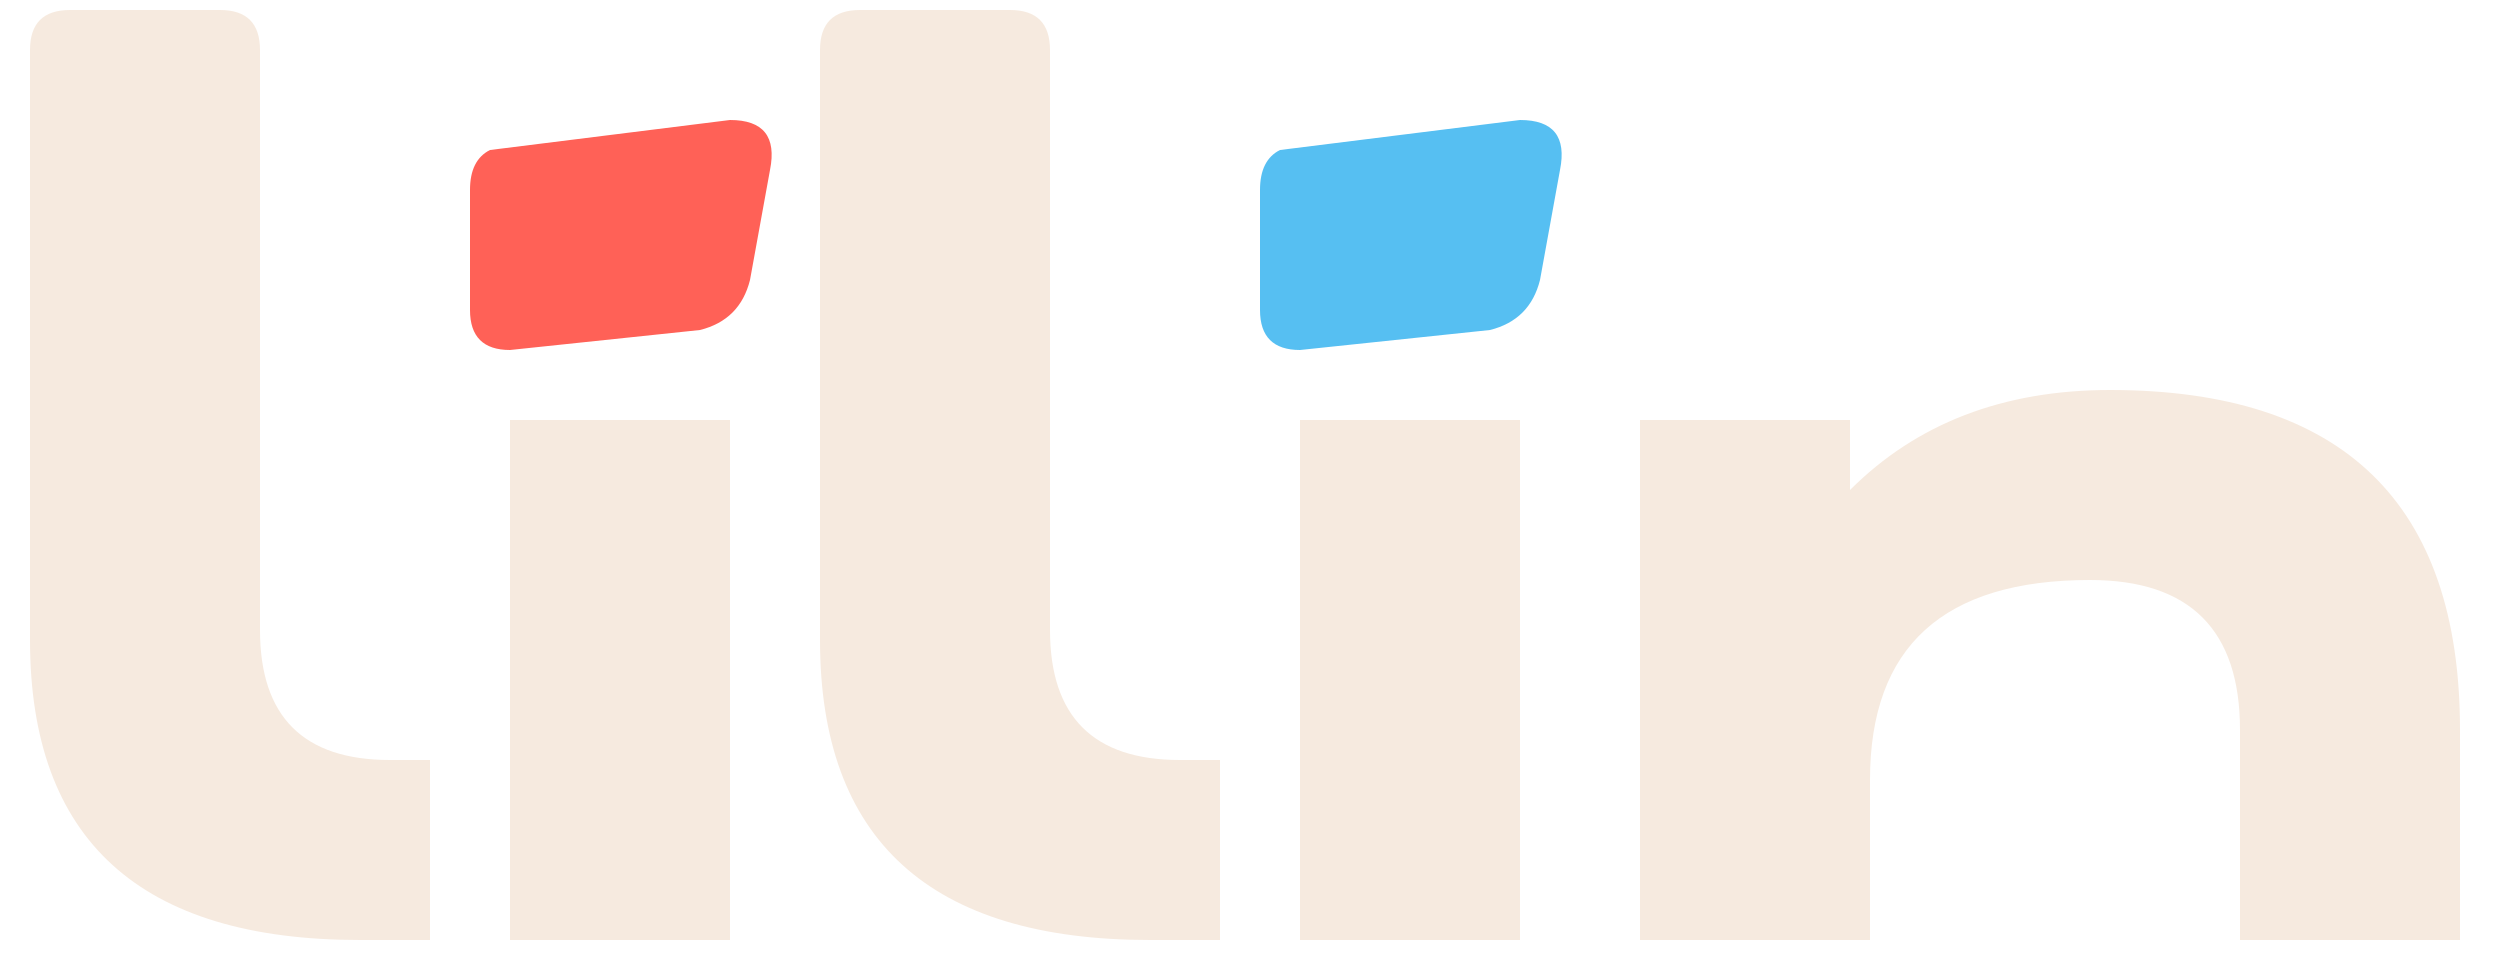
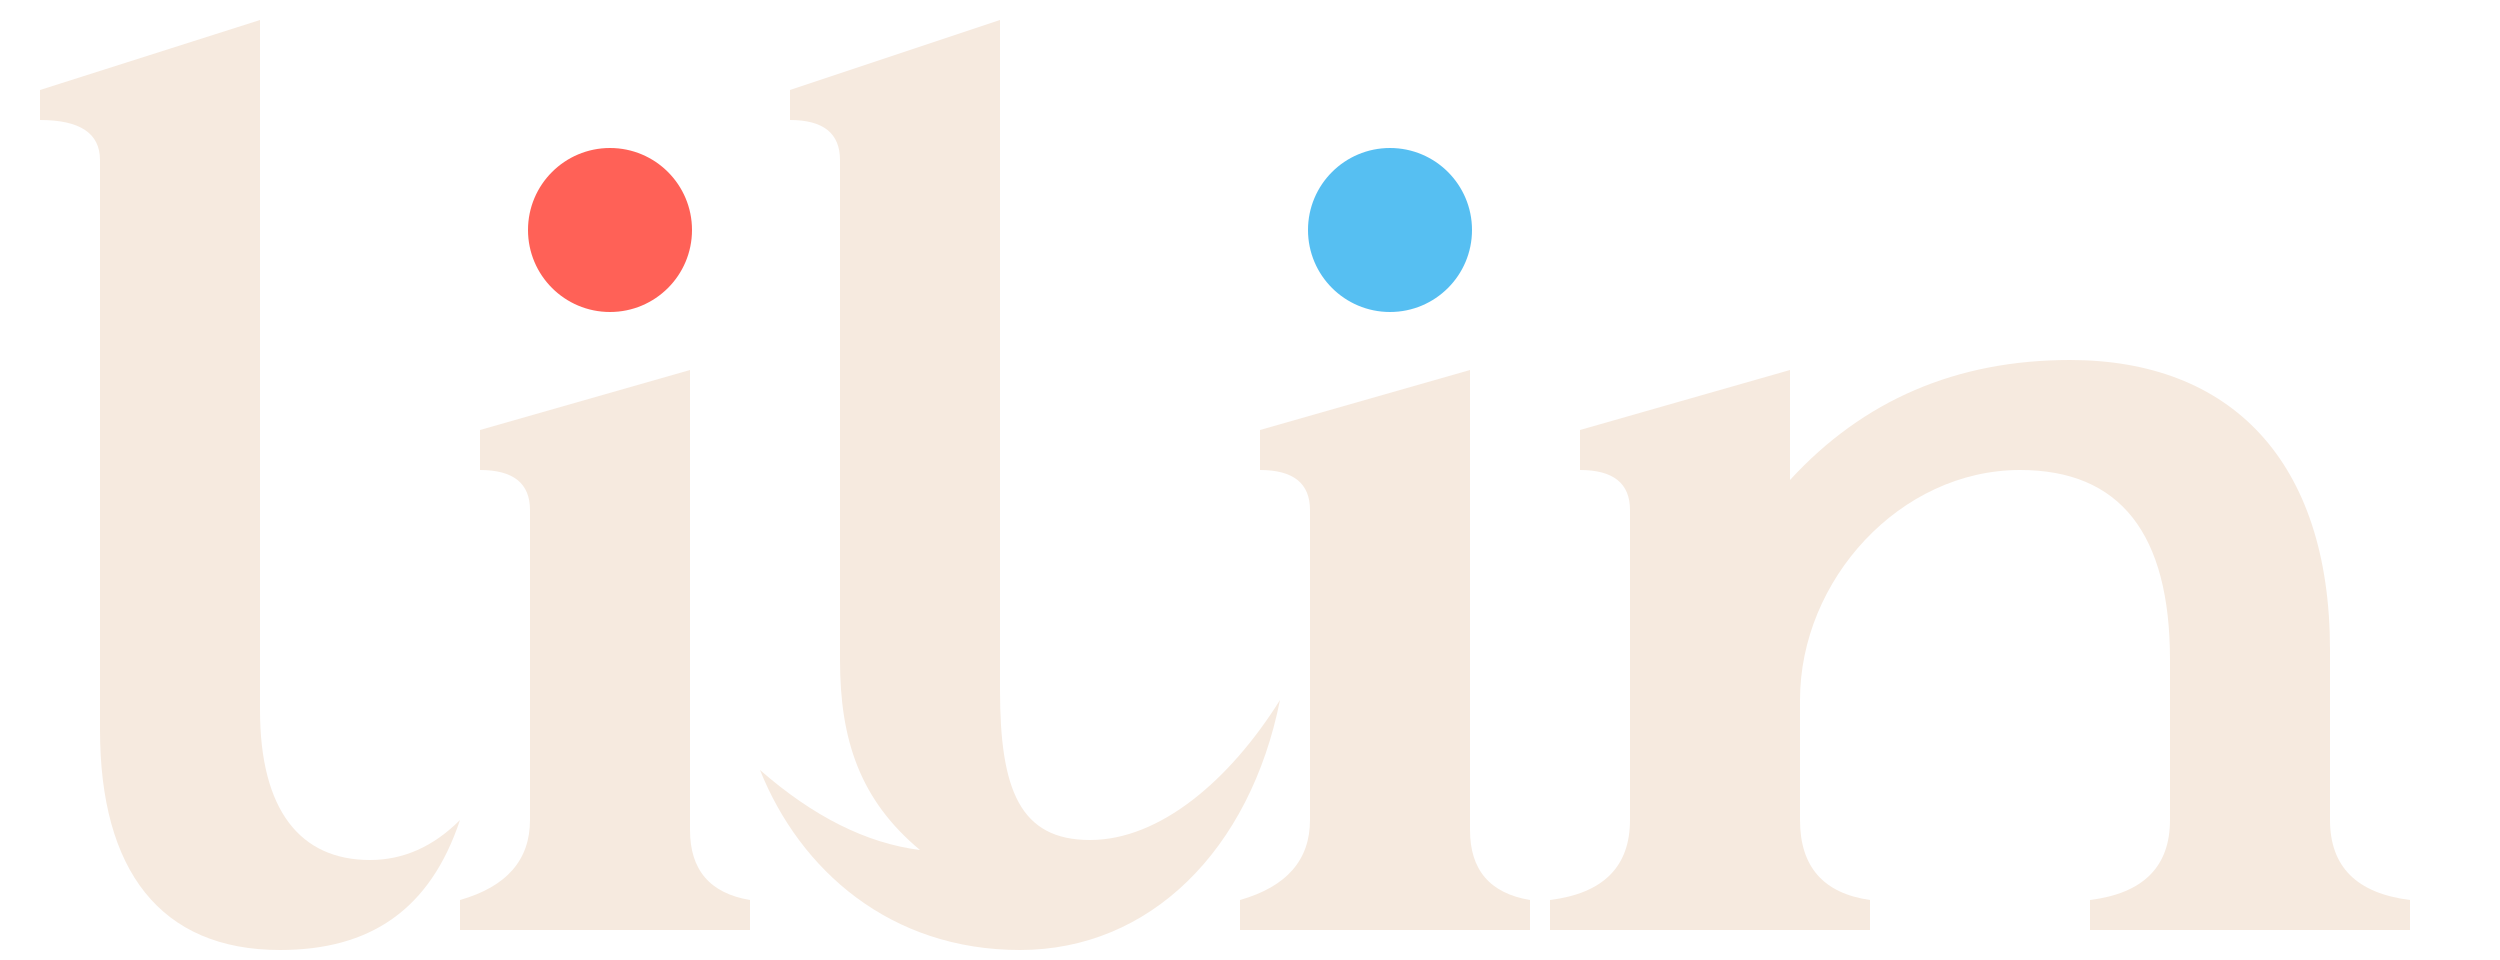
<svg xmlns="http://www.w3.org/2000/svg" viewBox="0 0 250 96" width="250" height="96" fill="#F6EADF">
  <g id="lilin-type">
-     <path d="M3 5Q3 1 7 1H22Q26 1 26 5V63Q26 76 39 76H43V94H36Q3 94 3 64Z" />
-     <path d="M51 42H73V94H51Z" />
-     <path transform="translate(79)" d="M3 5Q3 1 7 1H22Q26 1 26 5V63Q26 76 39 76H43V94H36Q3 94 3 64Z" />
-     <path d="M130 42H152V94H130Z" />
-     <path d="M164 42H185V49Q195 39 211 39Q246 39 246 73V94H224V73Q224 58 209 58Q187 58 187 78V94H164Z" />
+     <path d="M4 9L26 2V71C26 81 30 86 37 86Q42 86 46 82C43 91 37 95 28 95C16 95 10 87 10 73V16Q10 12 4 12Z" />
+     <path d="M48 43L69 37V83Q69 89 75 90V93H46V90Q53 88 53 82V51Q53 47 48 47Z" />
+     <path id="middle-l" d="M79 9L100 2V69C100 79 102 84 109 84C116 84 123 78 128 70C125 85 115 95 102 95C89 95 80 87 76 77Q84 84 92 85C86 80 84 74 84 66V16Q84 12 79 12Z" />
+     <path transform="translate(78)" d="M48 43L69 37V83Q69 89 75 90V93H46V90Q53 88 53 82V51Q53 47 48 47Z" />
+     <path d="M158 43L179 37V48Q190 36 207 36C223 36 233 46 233 65V82Q233 89 241 90V93H209V90Q217 89 217 82V66Q217 47 202 47C190 47 180 58 180 70V82Q180 89 187 90V93H155V90Q163 89 163 82V51Q163 47 158 47Z" />
  </g>
  <g id="lilin-lenses">
-     <path fill="#FF6157" d="M49 15L73 12Q78 12 77 17L75 28Q74 32 70 33L51 35Q47 35 47 31V19Q47 16 49 15Z" />
-     <path fill="#56BFF2" transform="translate(79)" d="M49 15L73 12Q78 12 77 17L75 28Q74 32 70 33L51 35Q47 35 47 31V19Q47 16 49 15Z" />
+     <circle cx="61" cy="23" r="8.2" fill="#FF6157" />
+     <circle cx="139" cy="23" r="8.2" fill="#56BFF2" />
  </g>
</svg>
